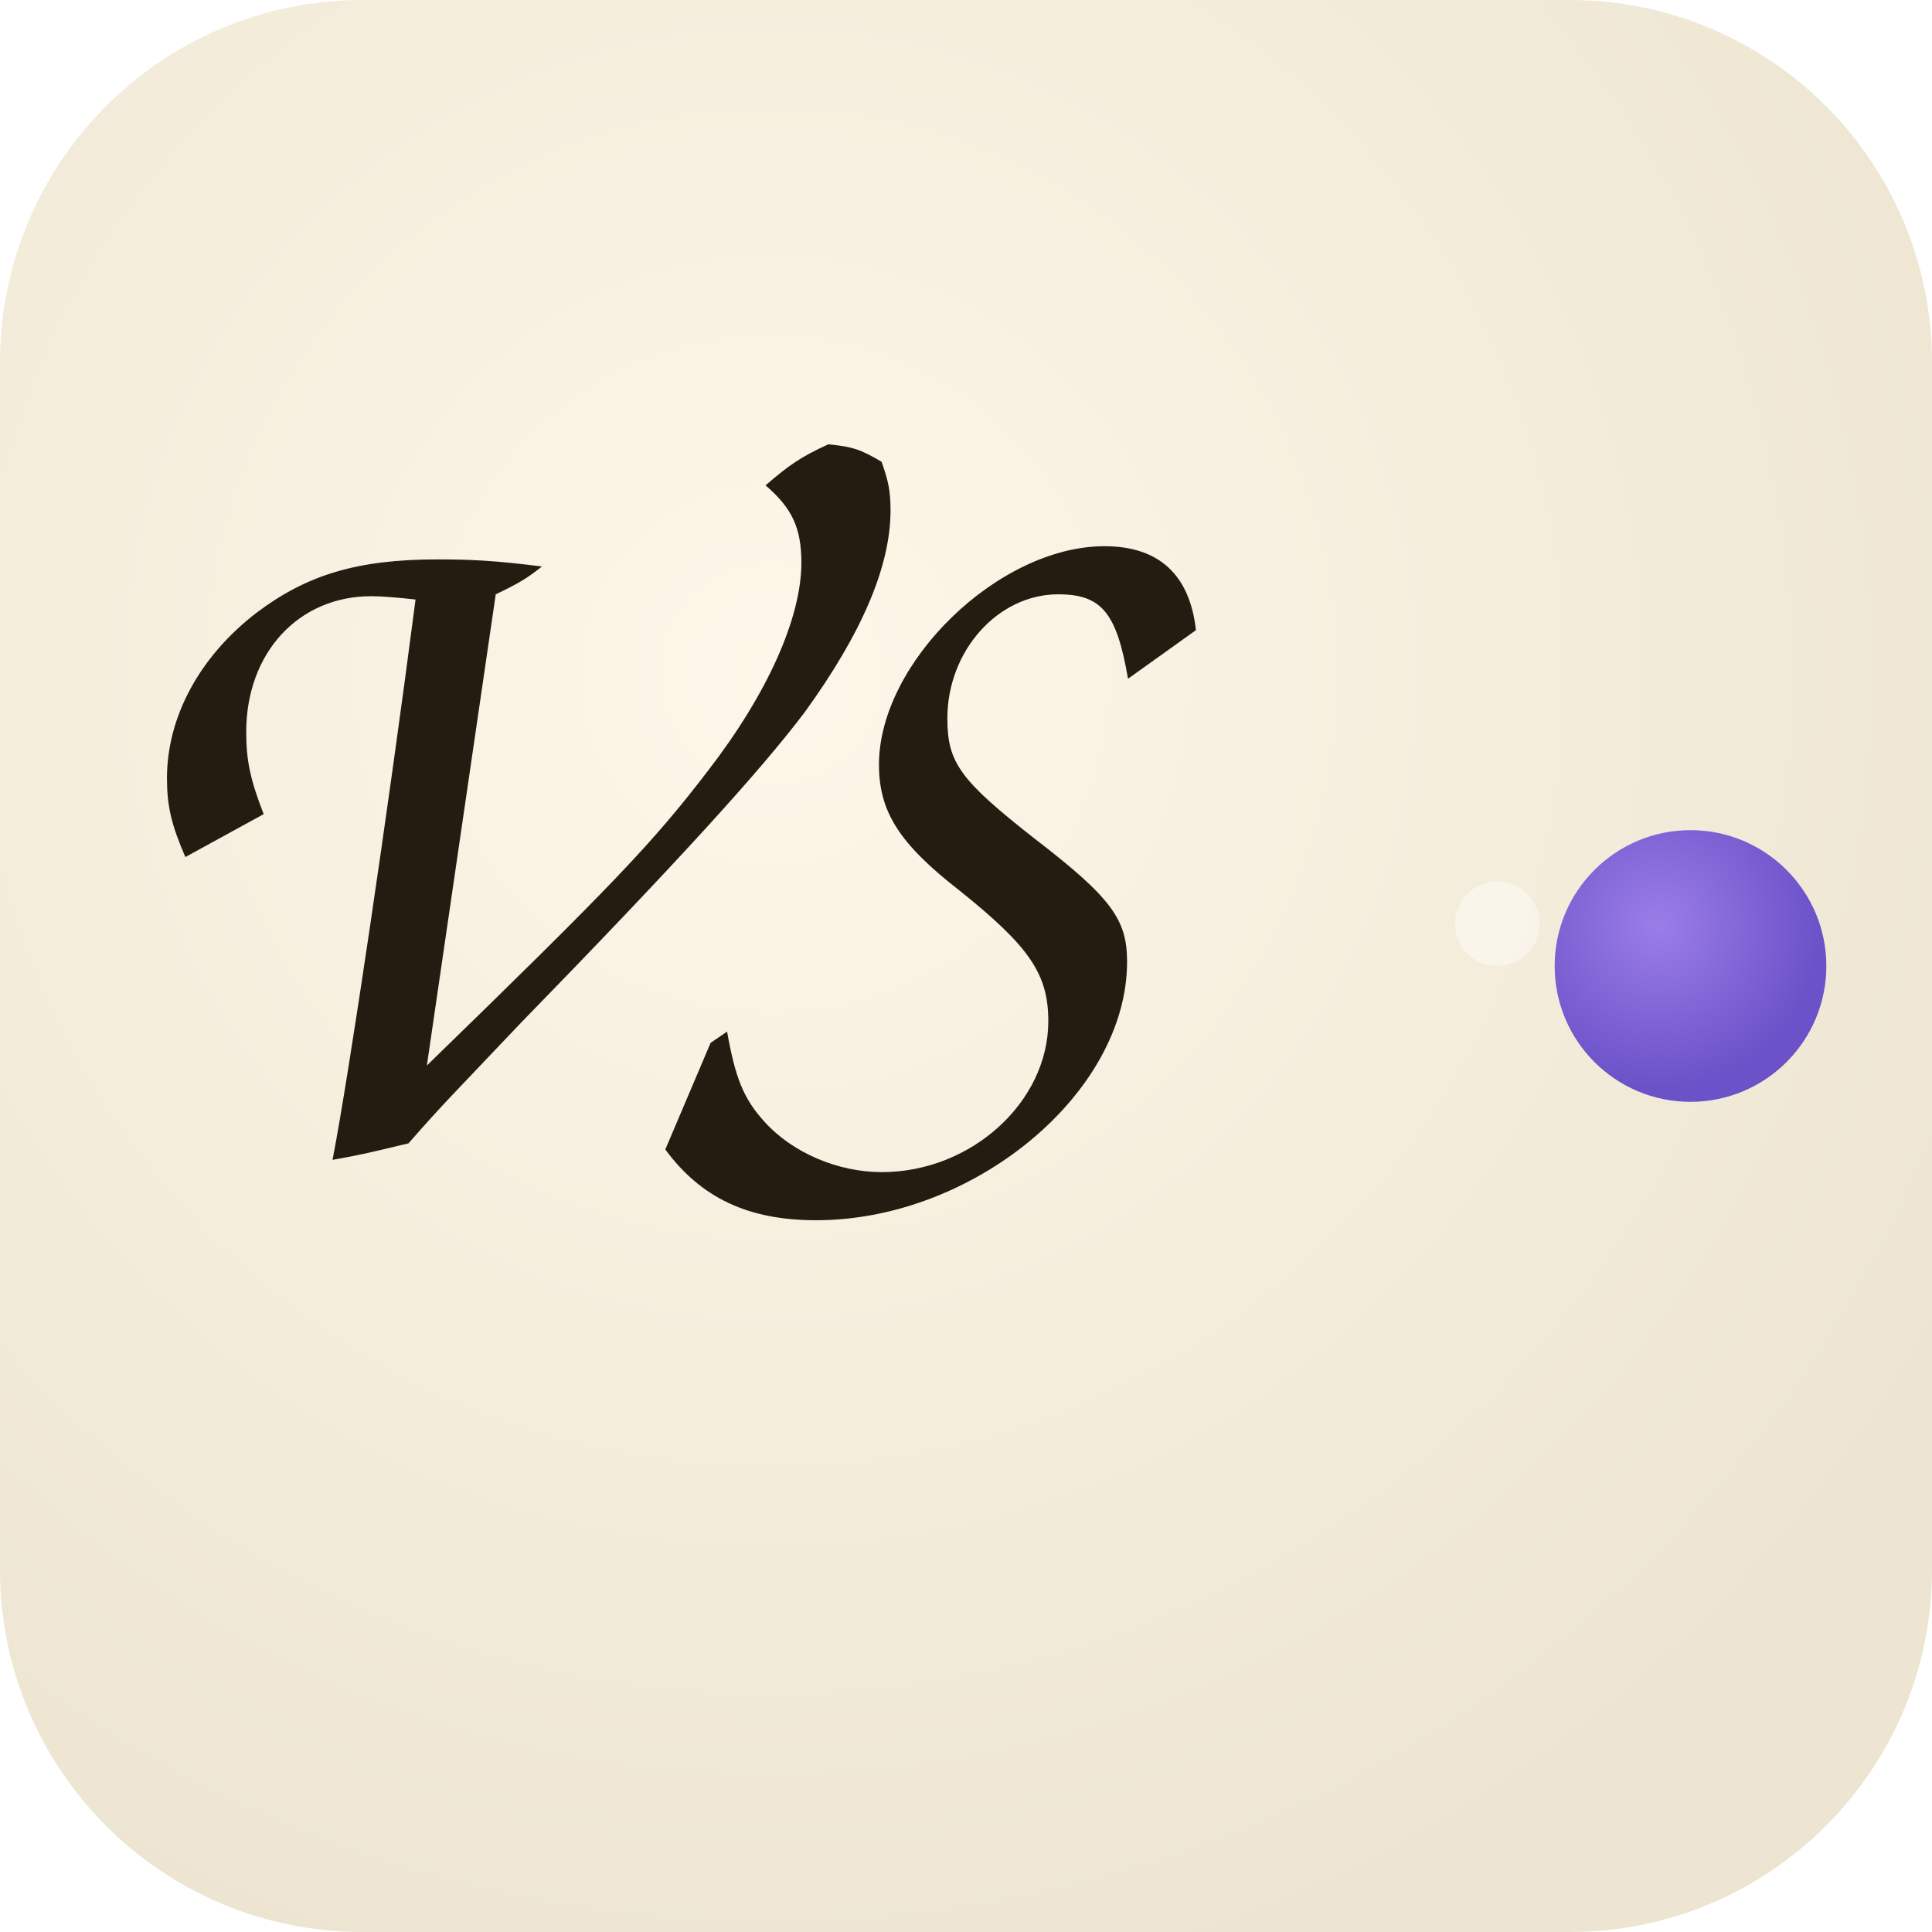
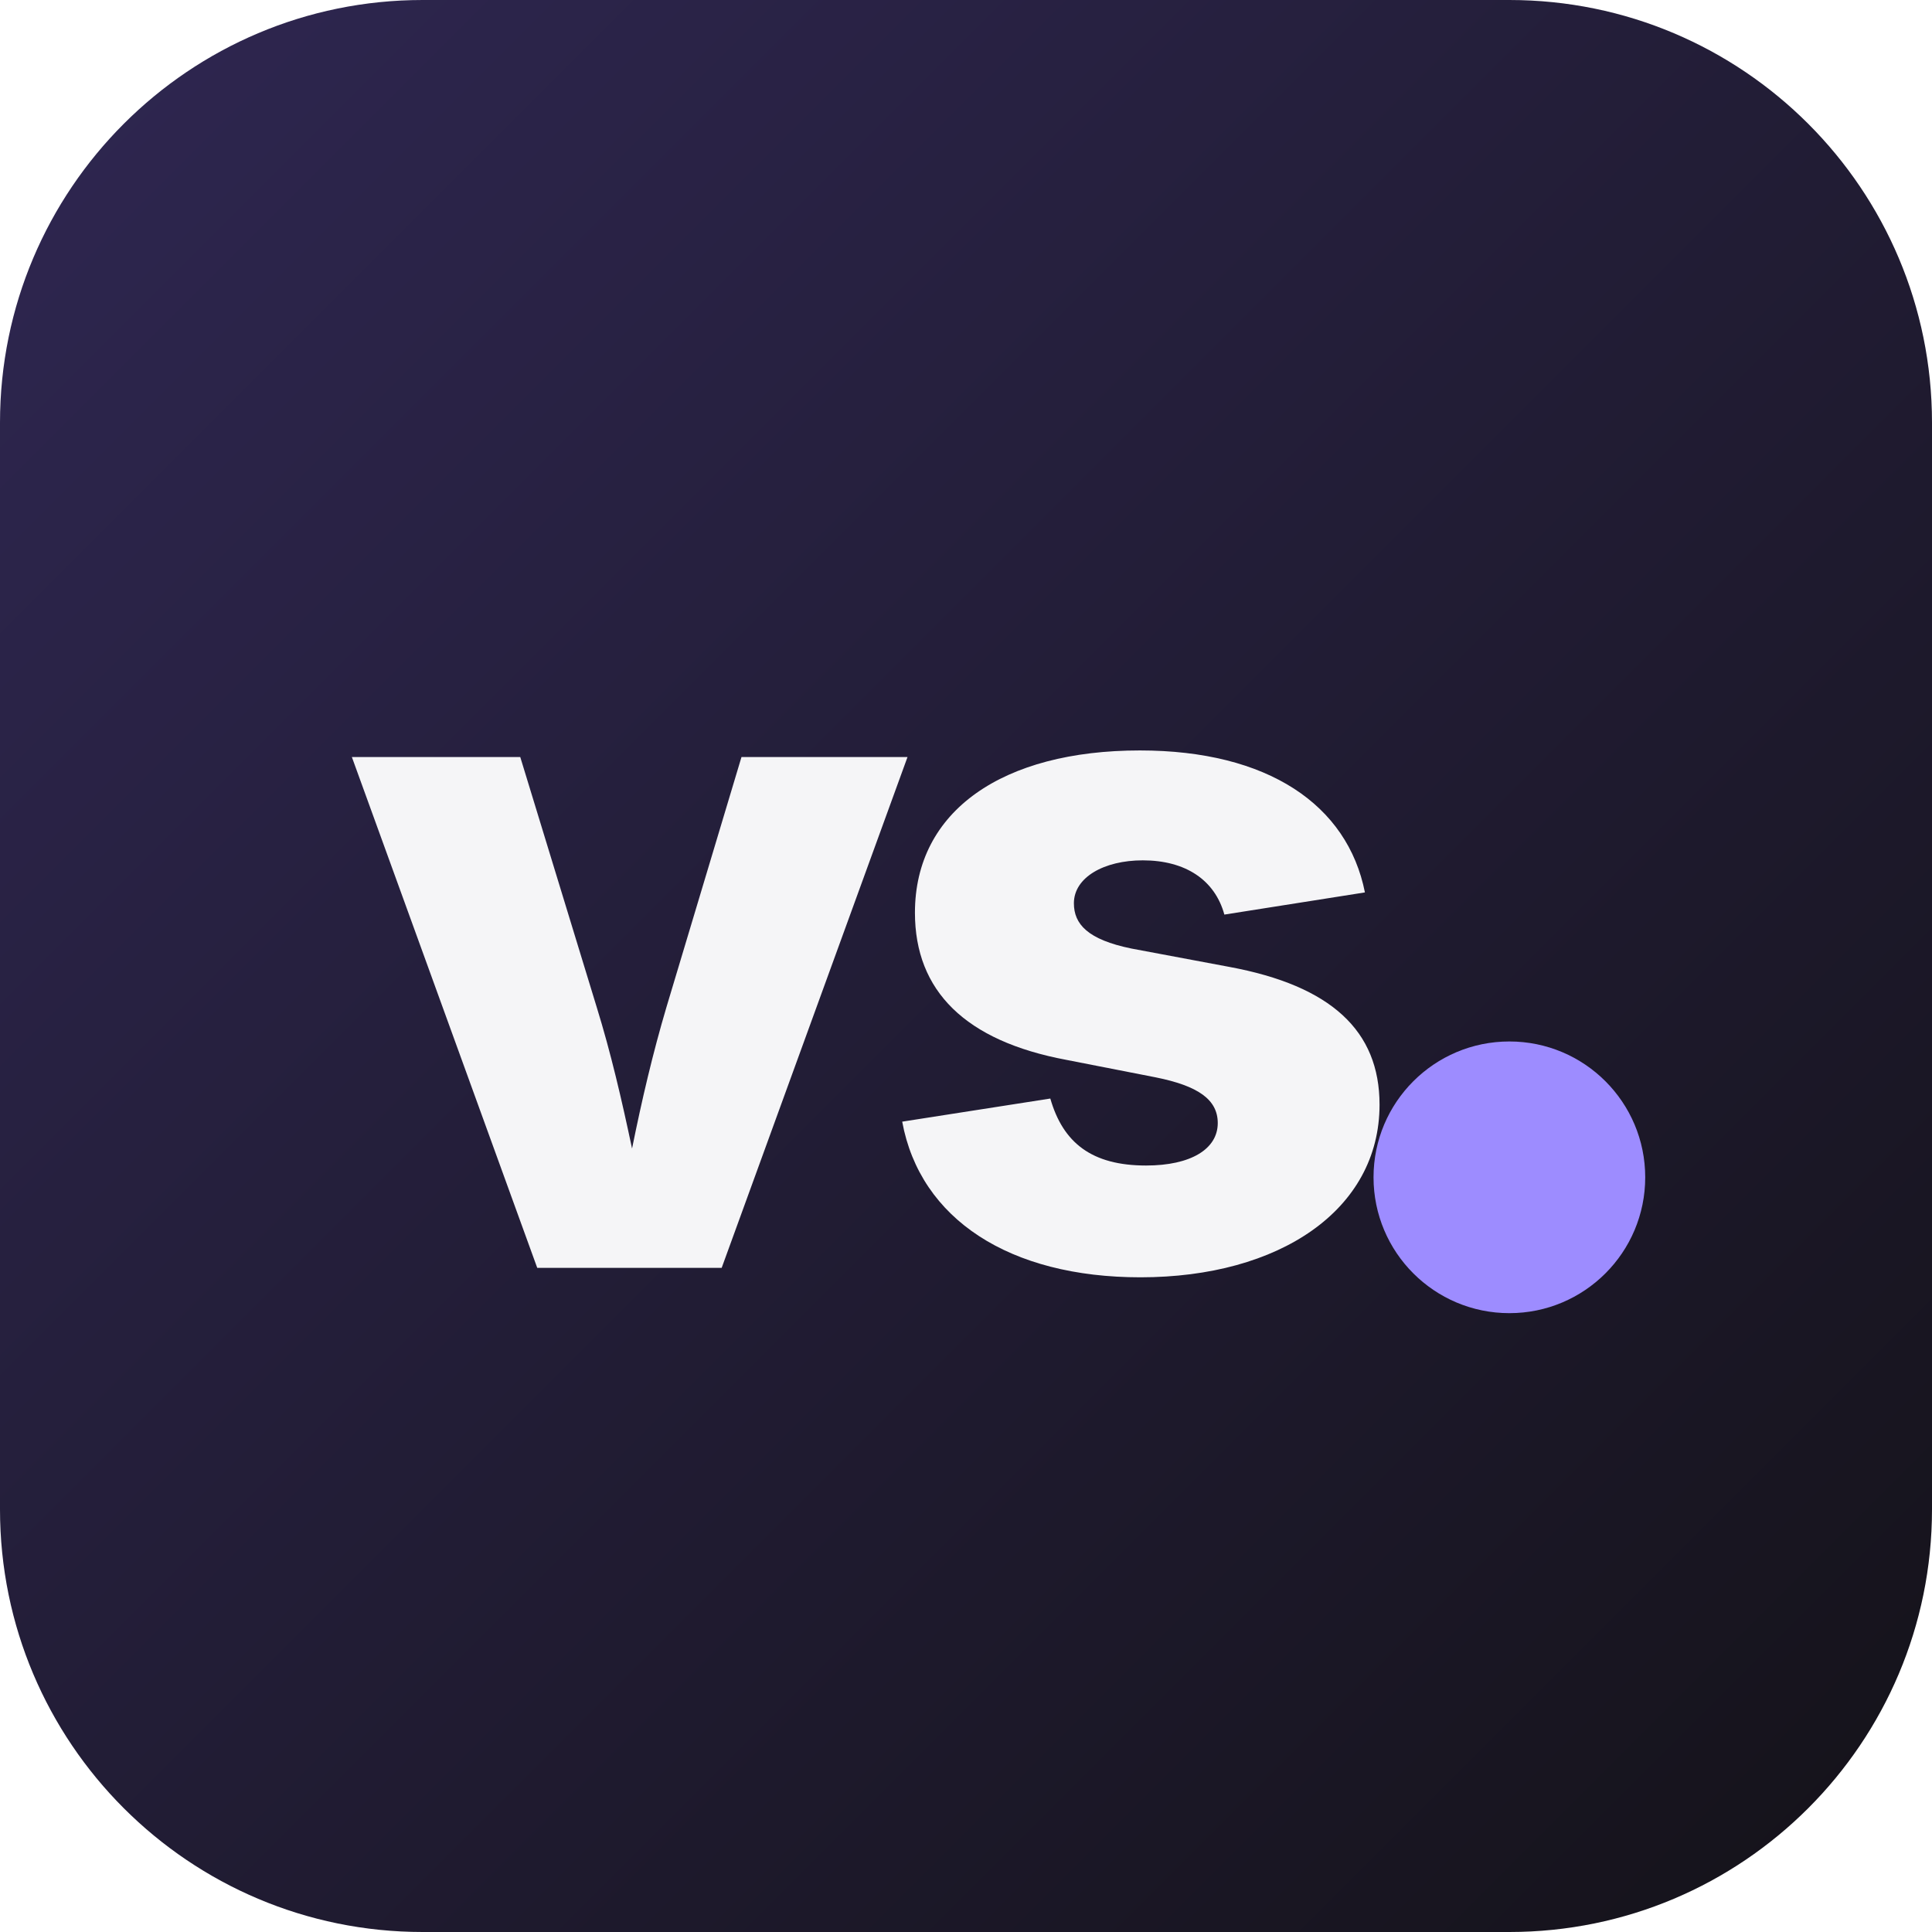
<svg xmlns="http://www.w3.org/2000/svg" viewBox="0 0 64 64" width="64" height="64">
  <defs>
-     <radialGradient id="bgGrad" cx="40%" cy="35%" r="70%">
-       <stop offset="0%" stop-color="#fdf7e9" />
-       <stop offset="100%" stop-color="#ede5d1" />
-     </radialGradient>
-     <radialGradient id="dotGrad" cx="38%" cy="35%" r="60%">
-       <stop offset="0%" stop-color="#9b7de8" />
-       <stop offset="100%" stop-color="#6b52c8" />
-     </radialGradient>
+     <linearGradient id="bg" x1="0" y1="0" x2="1" y2="1">
+       <stop offset="0%" stop-color="#2f2752" />
+       <stop offset="100%" stop-color="#141218" />
+     </linearGradient>
  </defs>
-   <rect width="64" height="64" rx="12" ry="12" fill="url(#bgGrad)" />
-   <text x="2" y="32" font-family="'Caveat', 'Comic Sans MS', cursive" font-size="34" font-style="italic" font-weight="400" fill="#231d11" letter-spacing="-0.5" dominant-baseline="central">VS</text>
-   <circle cx="56" cy="32" r="4.5" fill="url(#dotGrad)" />
-   <circle cx="49.6" cy="30.6" r="1.4" fill="rgba(255,255,255,0.42)" />
+   <rect width="64" height="64" rx="14" fill="url(#bg)" />
+   <text x="29" y="42" text-anchor="middle" font-family="-apple-system, BlinkMacSystemFont, 'Segoe UI', Inter, Arial, sans-serif" font-size="31" font-weight="800" letter-spacing="-1.5" fill="#f5f5f7">vs</text>
+   <circle cx="50" cy="39" r="4.5" fill="#9d8cff" />
</svg>
